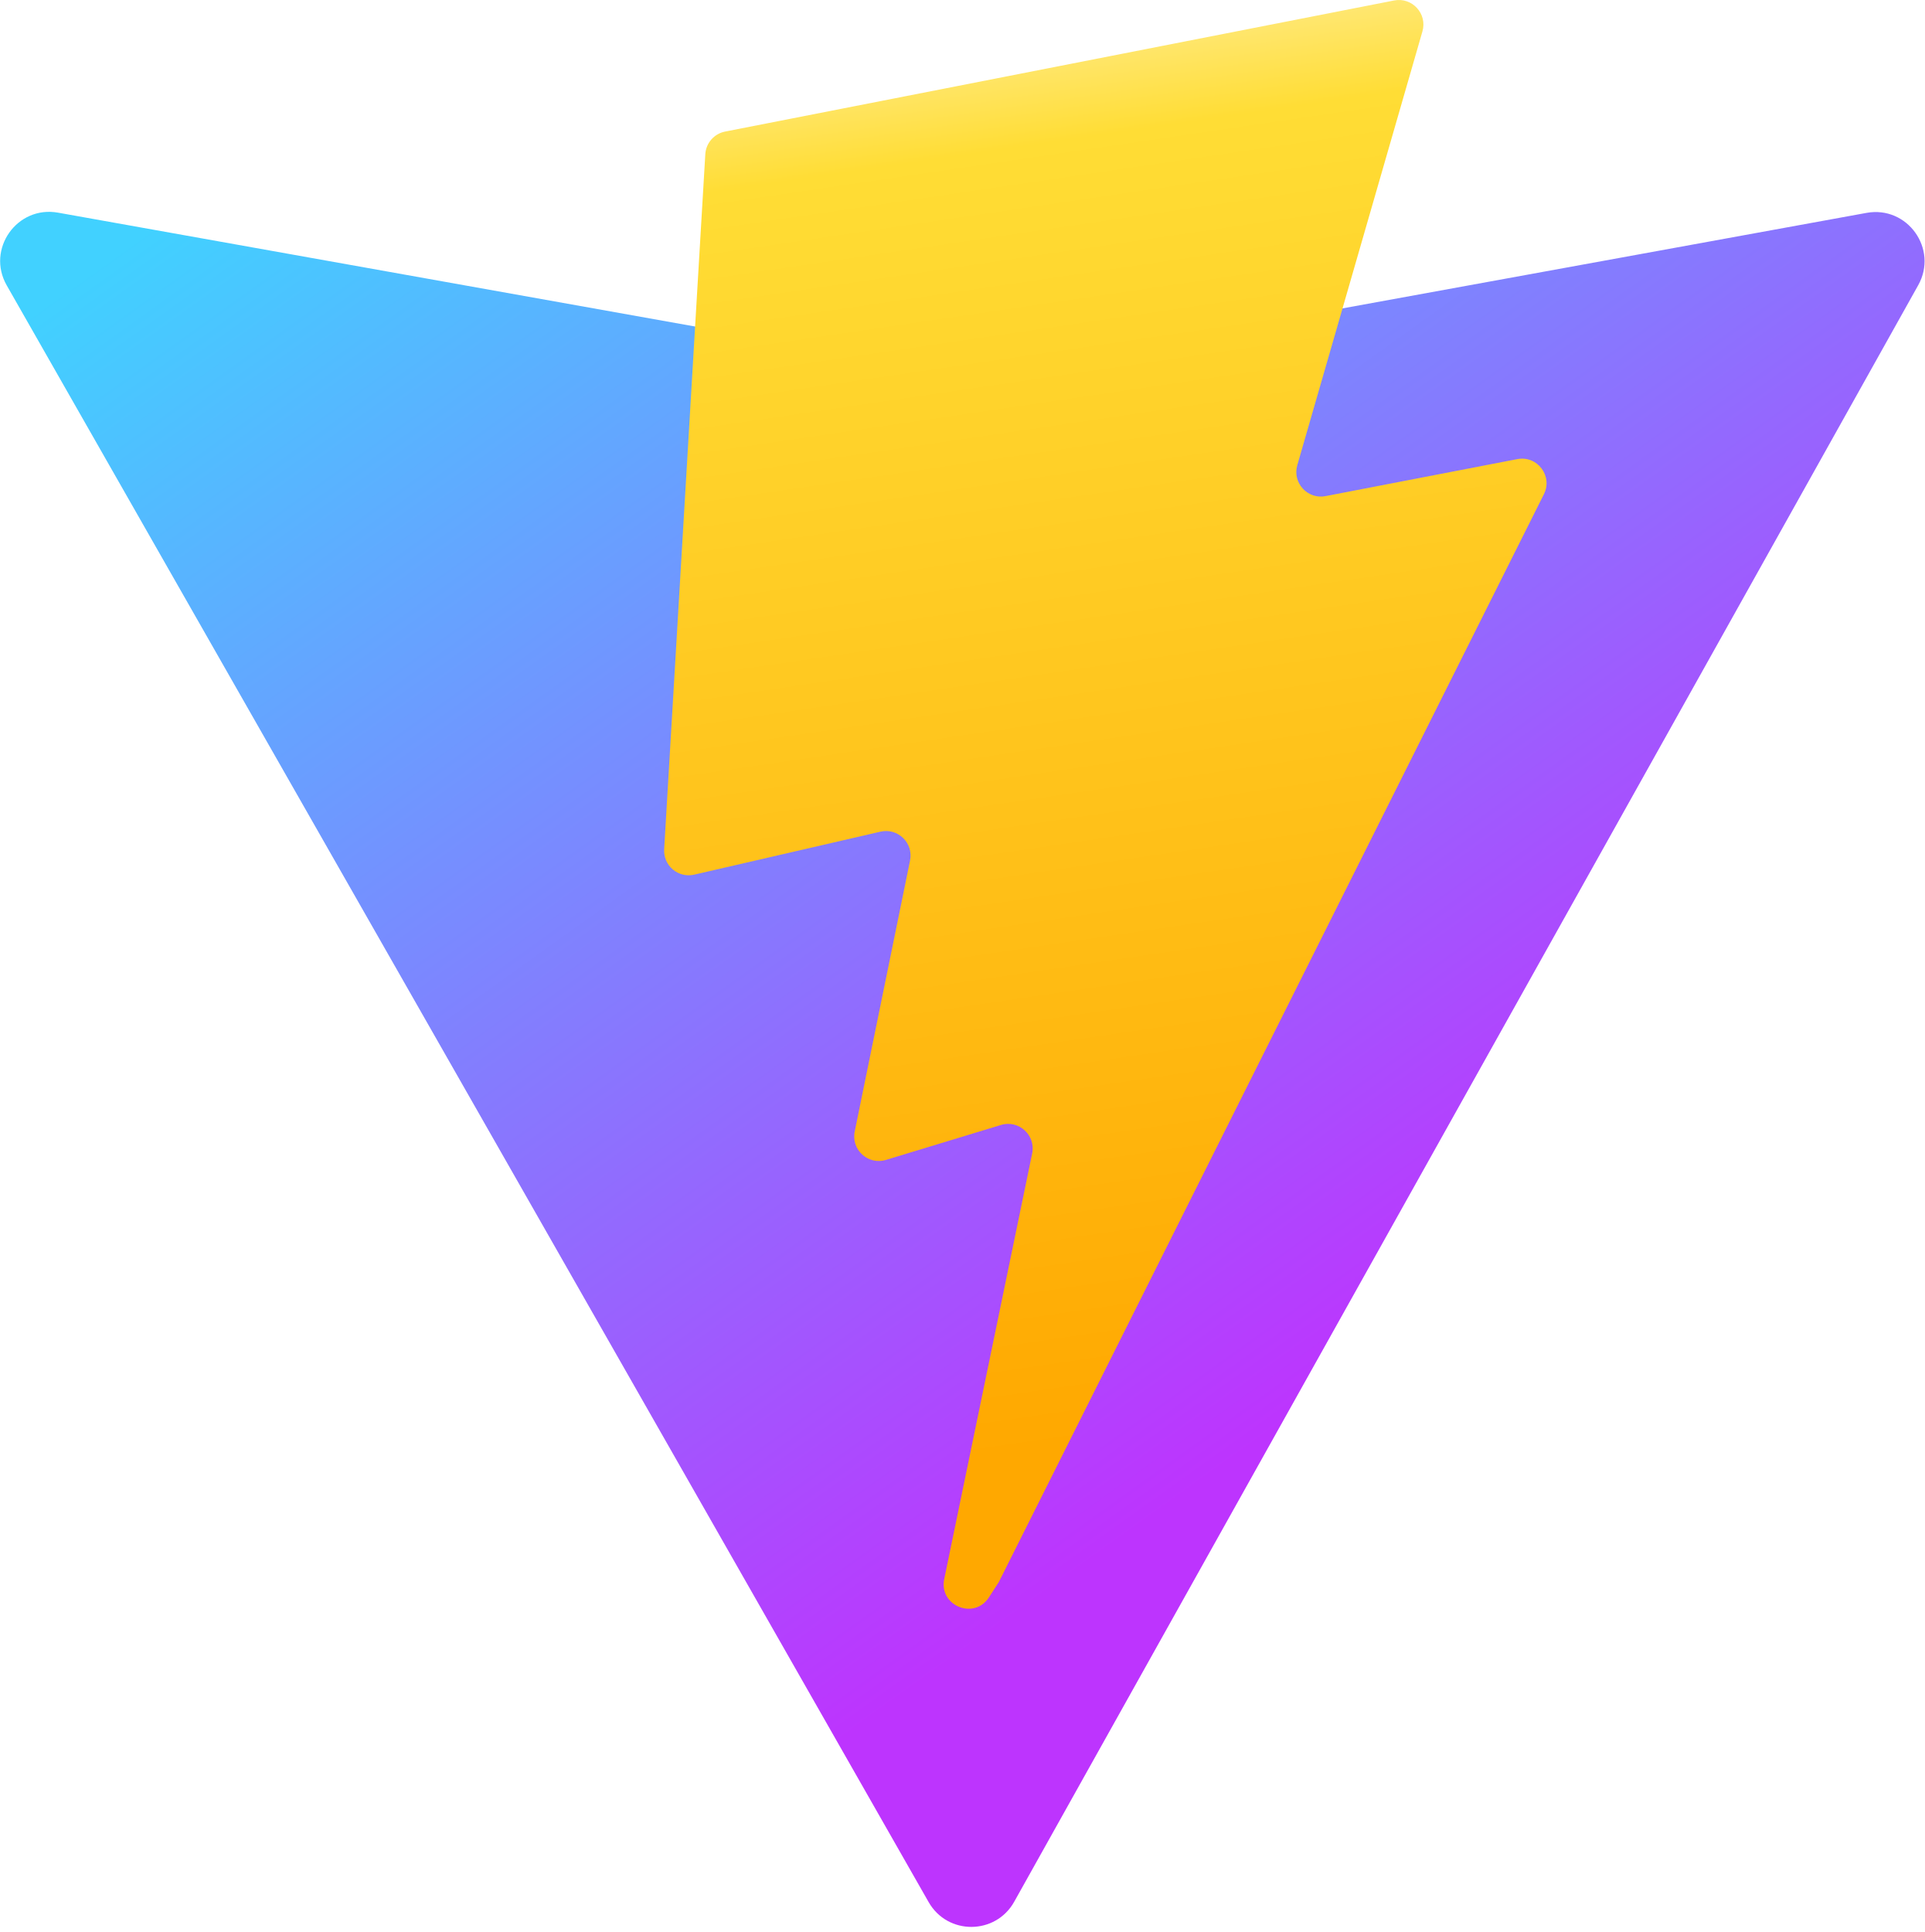
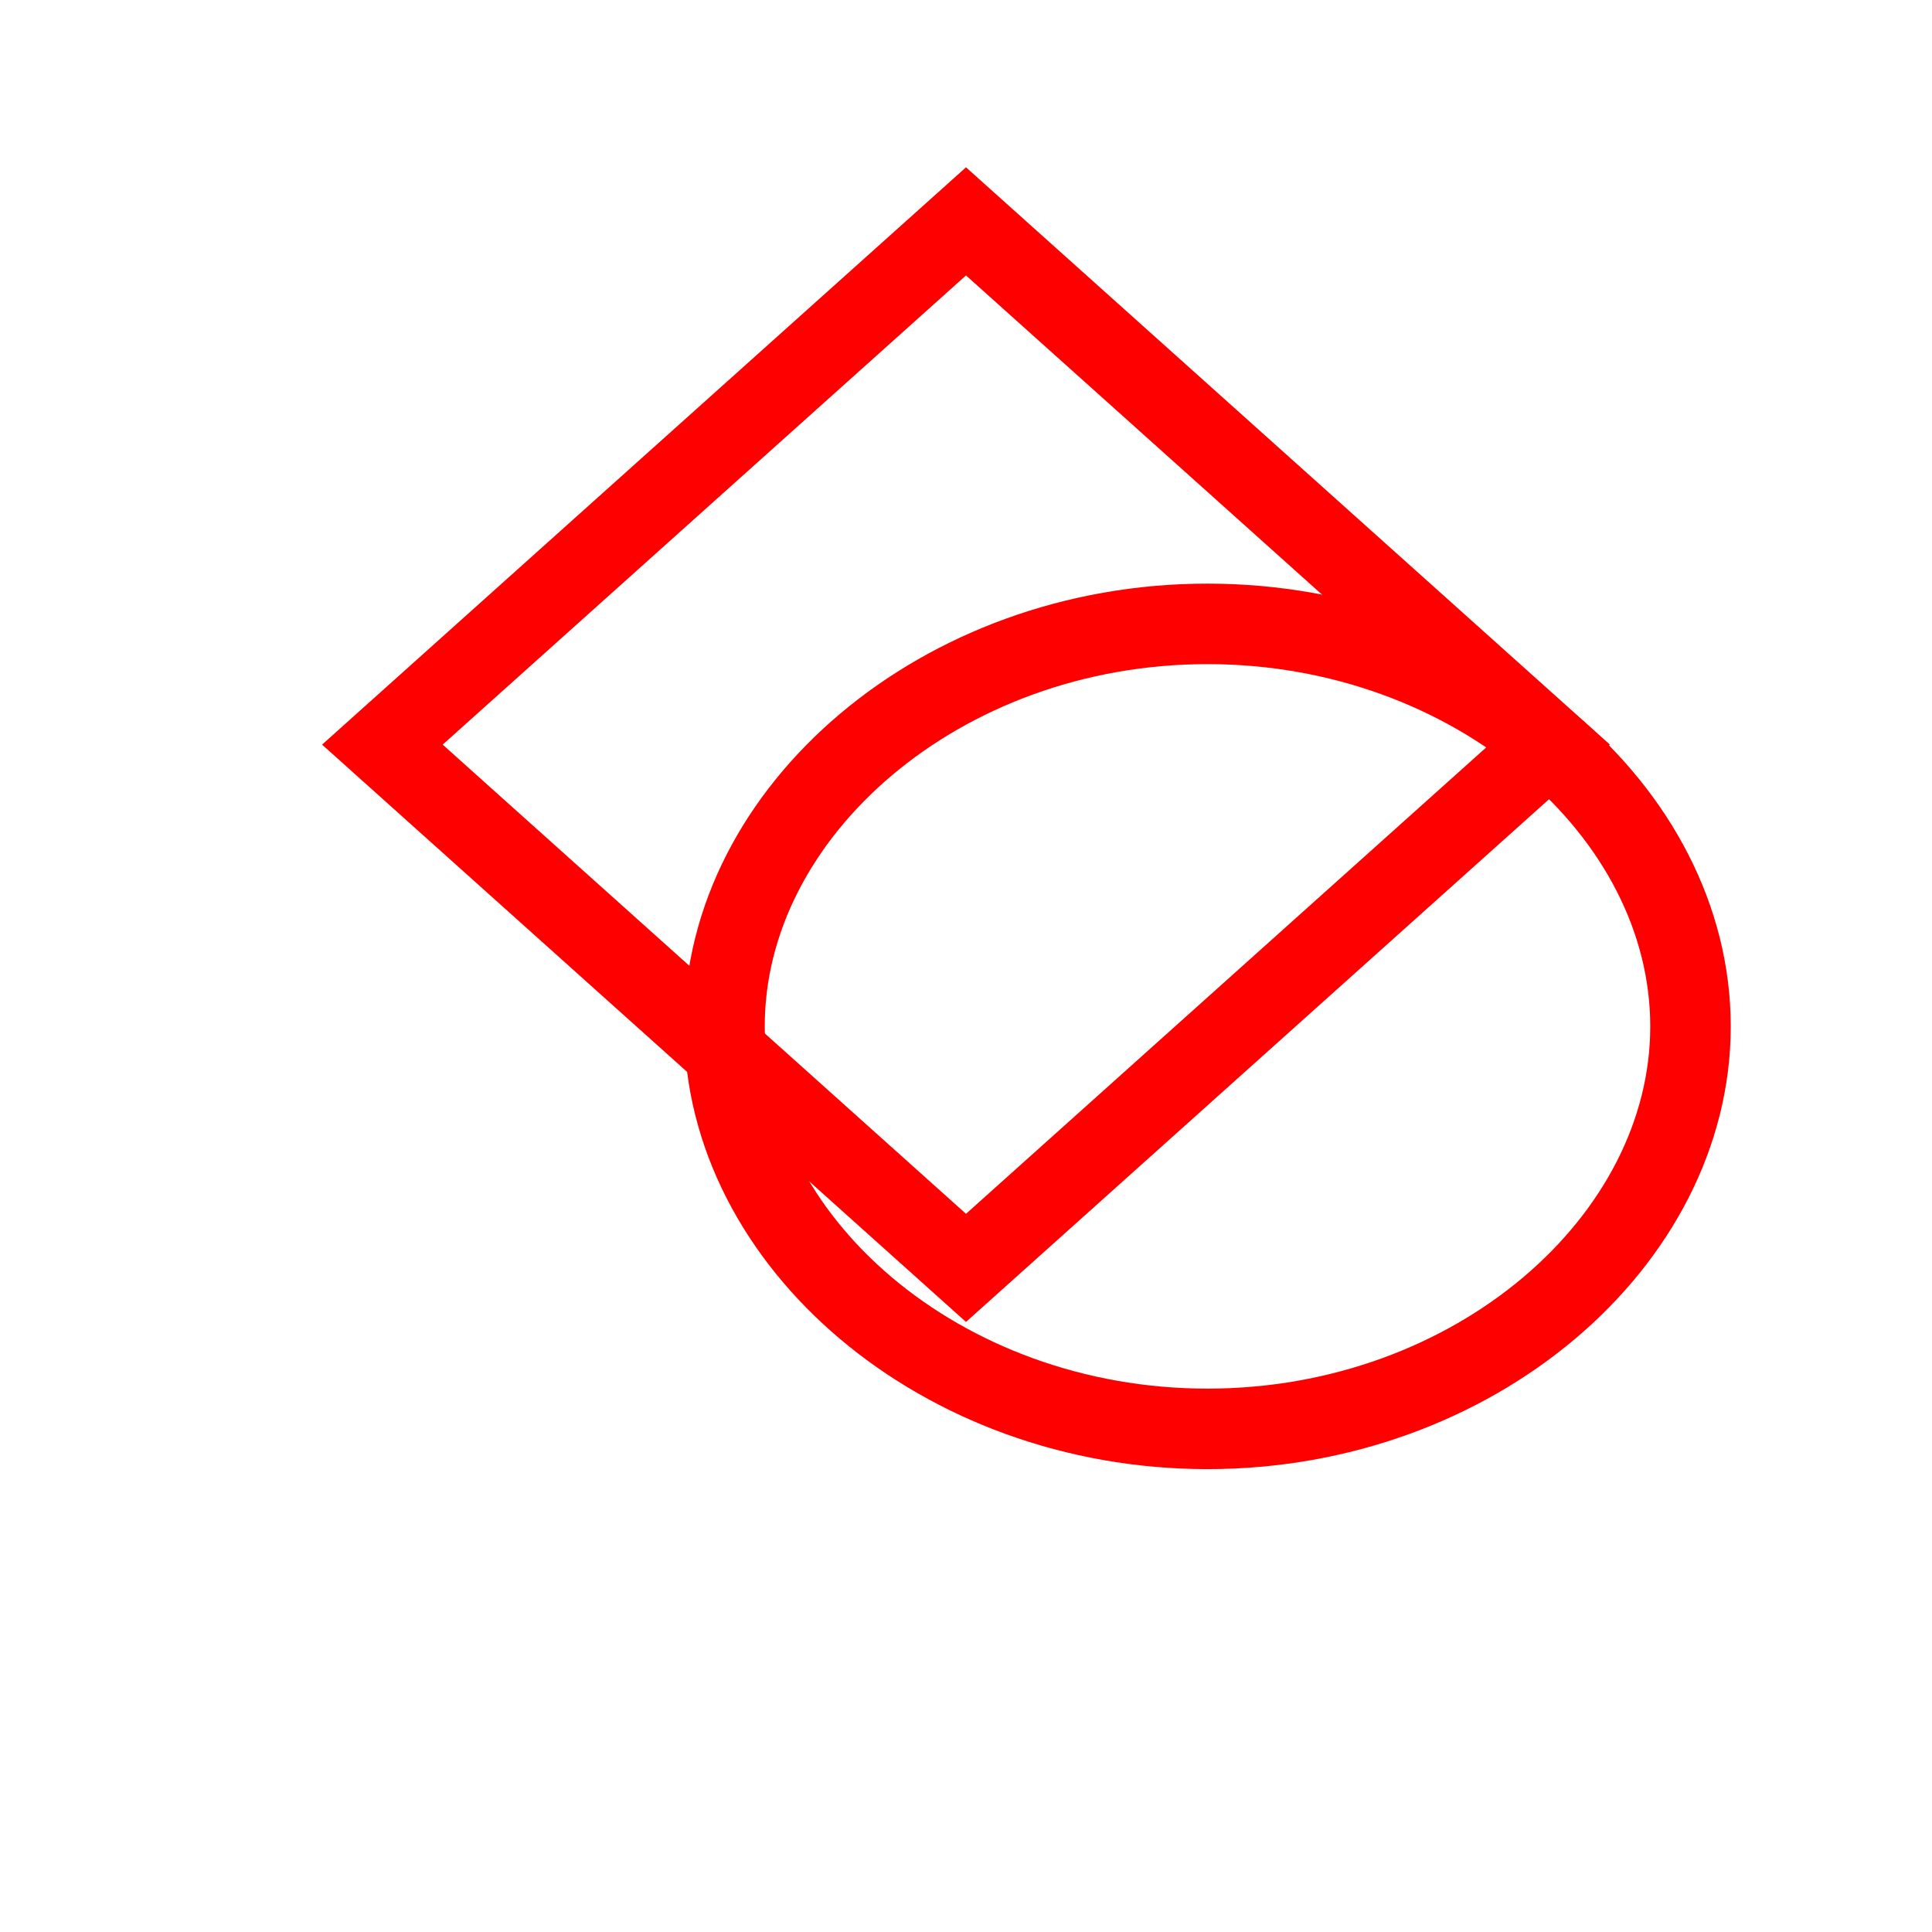
- <svg xmlns="http://www.w3.org/2000/svg" aria-hidden="true" role="img" class="iconify iconify--logos" width="31.88" height="32" preserveAspectRatio="xMidYMid meet" viewBox="0 0 256 257">
-   <defs>
-     <linearGradient id="IconifyId1813088fe1fbc01fb466" x1="-.828%" x2="57.636%" y1="7.652%" y2="78.411%">
-       <stop offset="0%" stop-color="#41D1FF" />
-       <stop offset="100%" stop-color="#BD34FE" />
-     </linearGradient>
-     <linearGradient id="IconifyId1813088fe1fbc01fb467" x1="43.376%" x2="50.316%" y1="2.242%" y2="89.03%">
-       <stop offset="0%" stop-color="#FFEA83" />
-       <stop offset="8.333%" stop-color="#FFDD35" />
-       <stop offset="100%" stop-color="#FFA800" />
-     </linearGradient>
-   </defs>
-   <path fill="url(#IconifyId1813088fe1fbc01fb466)" d="M255.153 37.938L134.897 252.976c-2.483 4.44-8.862 4.466-11.382.048L.875 37.958c-2.746-4.814 1.371-10.646 6.827-9.67l120.385 21.517a6.537 6.537 0 0 0 2.322-.004l117.867-21.483c5.438-.991 9.574 4.796 6.877 9.62Z" />
-   <path fill="url(#IconifyId1813088fe1fbc01fb467)" d="M185.432.063L96.44 17.501a3.268 3.268 0 0 0-2.634 3.014l-5.474 92.456a3.268 3.268 0 0 0 3.997 3.378l24.777-5.718c2.318-.535 4.413 1.507 3.936 3.838l-7.361 36.047c-.495 2.426 1.782 4.5 4.151 3.78l15.304-4.649c2.372-.72 4.652 1.36 4.15 3.788l-11.698 56.621c-.732 3.542 3.979 5.473 5.943 2.437l1.313-2.028l72.516-144.72c1.215-2.423-.88-5.186-3.54-4.672l-25.505 4.922c-2.396.462-4.435-1.77-3.759-4.114l16.646-57.705c.677-2.35-1.37-4.583-3.769-4.113Z" />
+ <svg xmlns="http://www.w3.org/2000/svg" width="50" height="50" viewBox="0 0 24 24" fill="none" stroke="red" strokeWidth="2" strokeLinecap="round" strokeLinejoin="round">
+   <path d="M21 12.75C21 15.418 18.314 17.75 15 17.75C11.686 17.75 9 15.418 9 12.75C9 10.082 11.686 7.75 15 7.75C18.314 7.75 21 10.082 21 12.75Z" />
+   <path d="M12 2.75L4.75 9.25L12 15.75L19.25 9.25L12 2.75Z" />
</svg>
